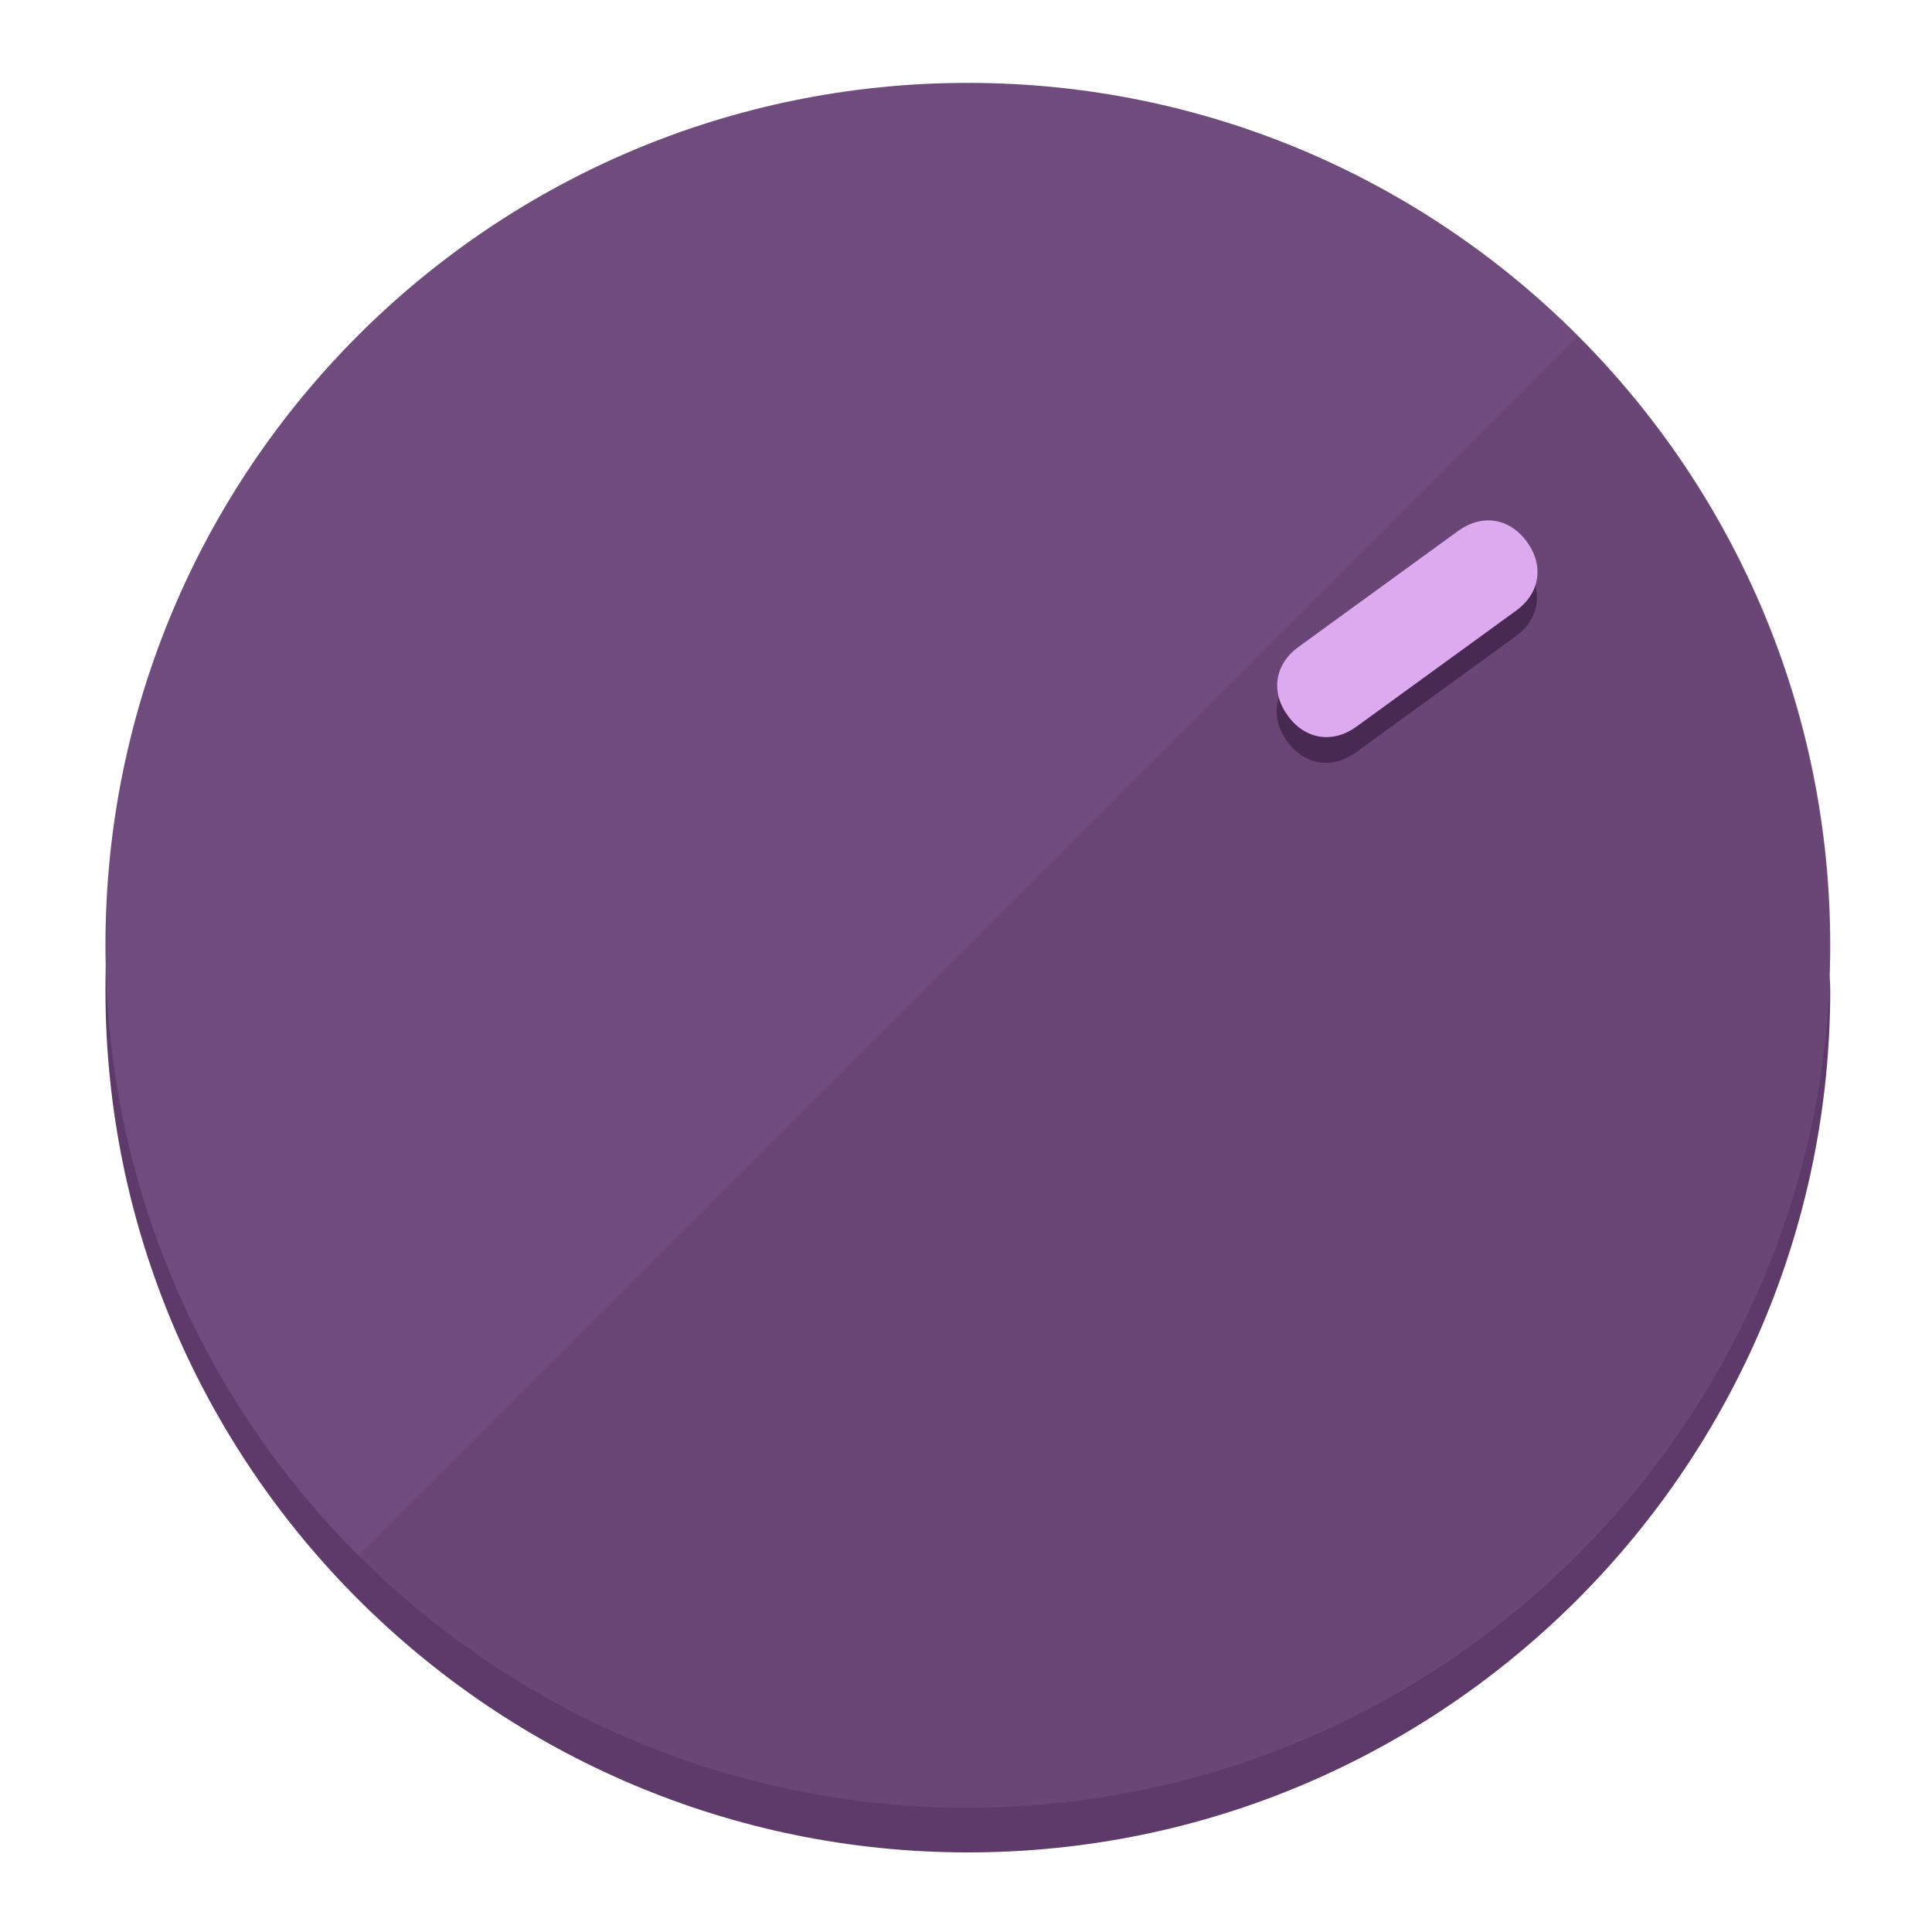
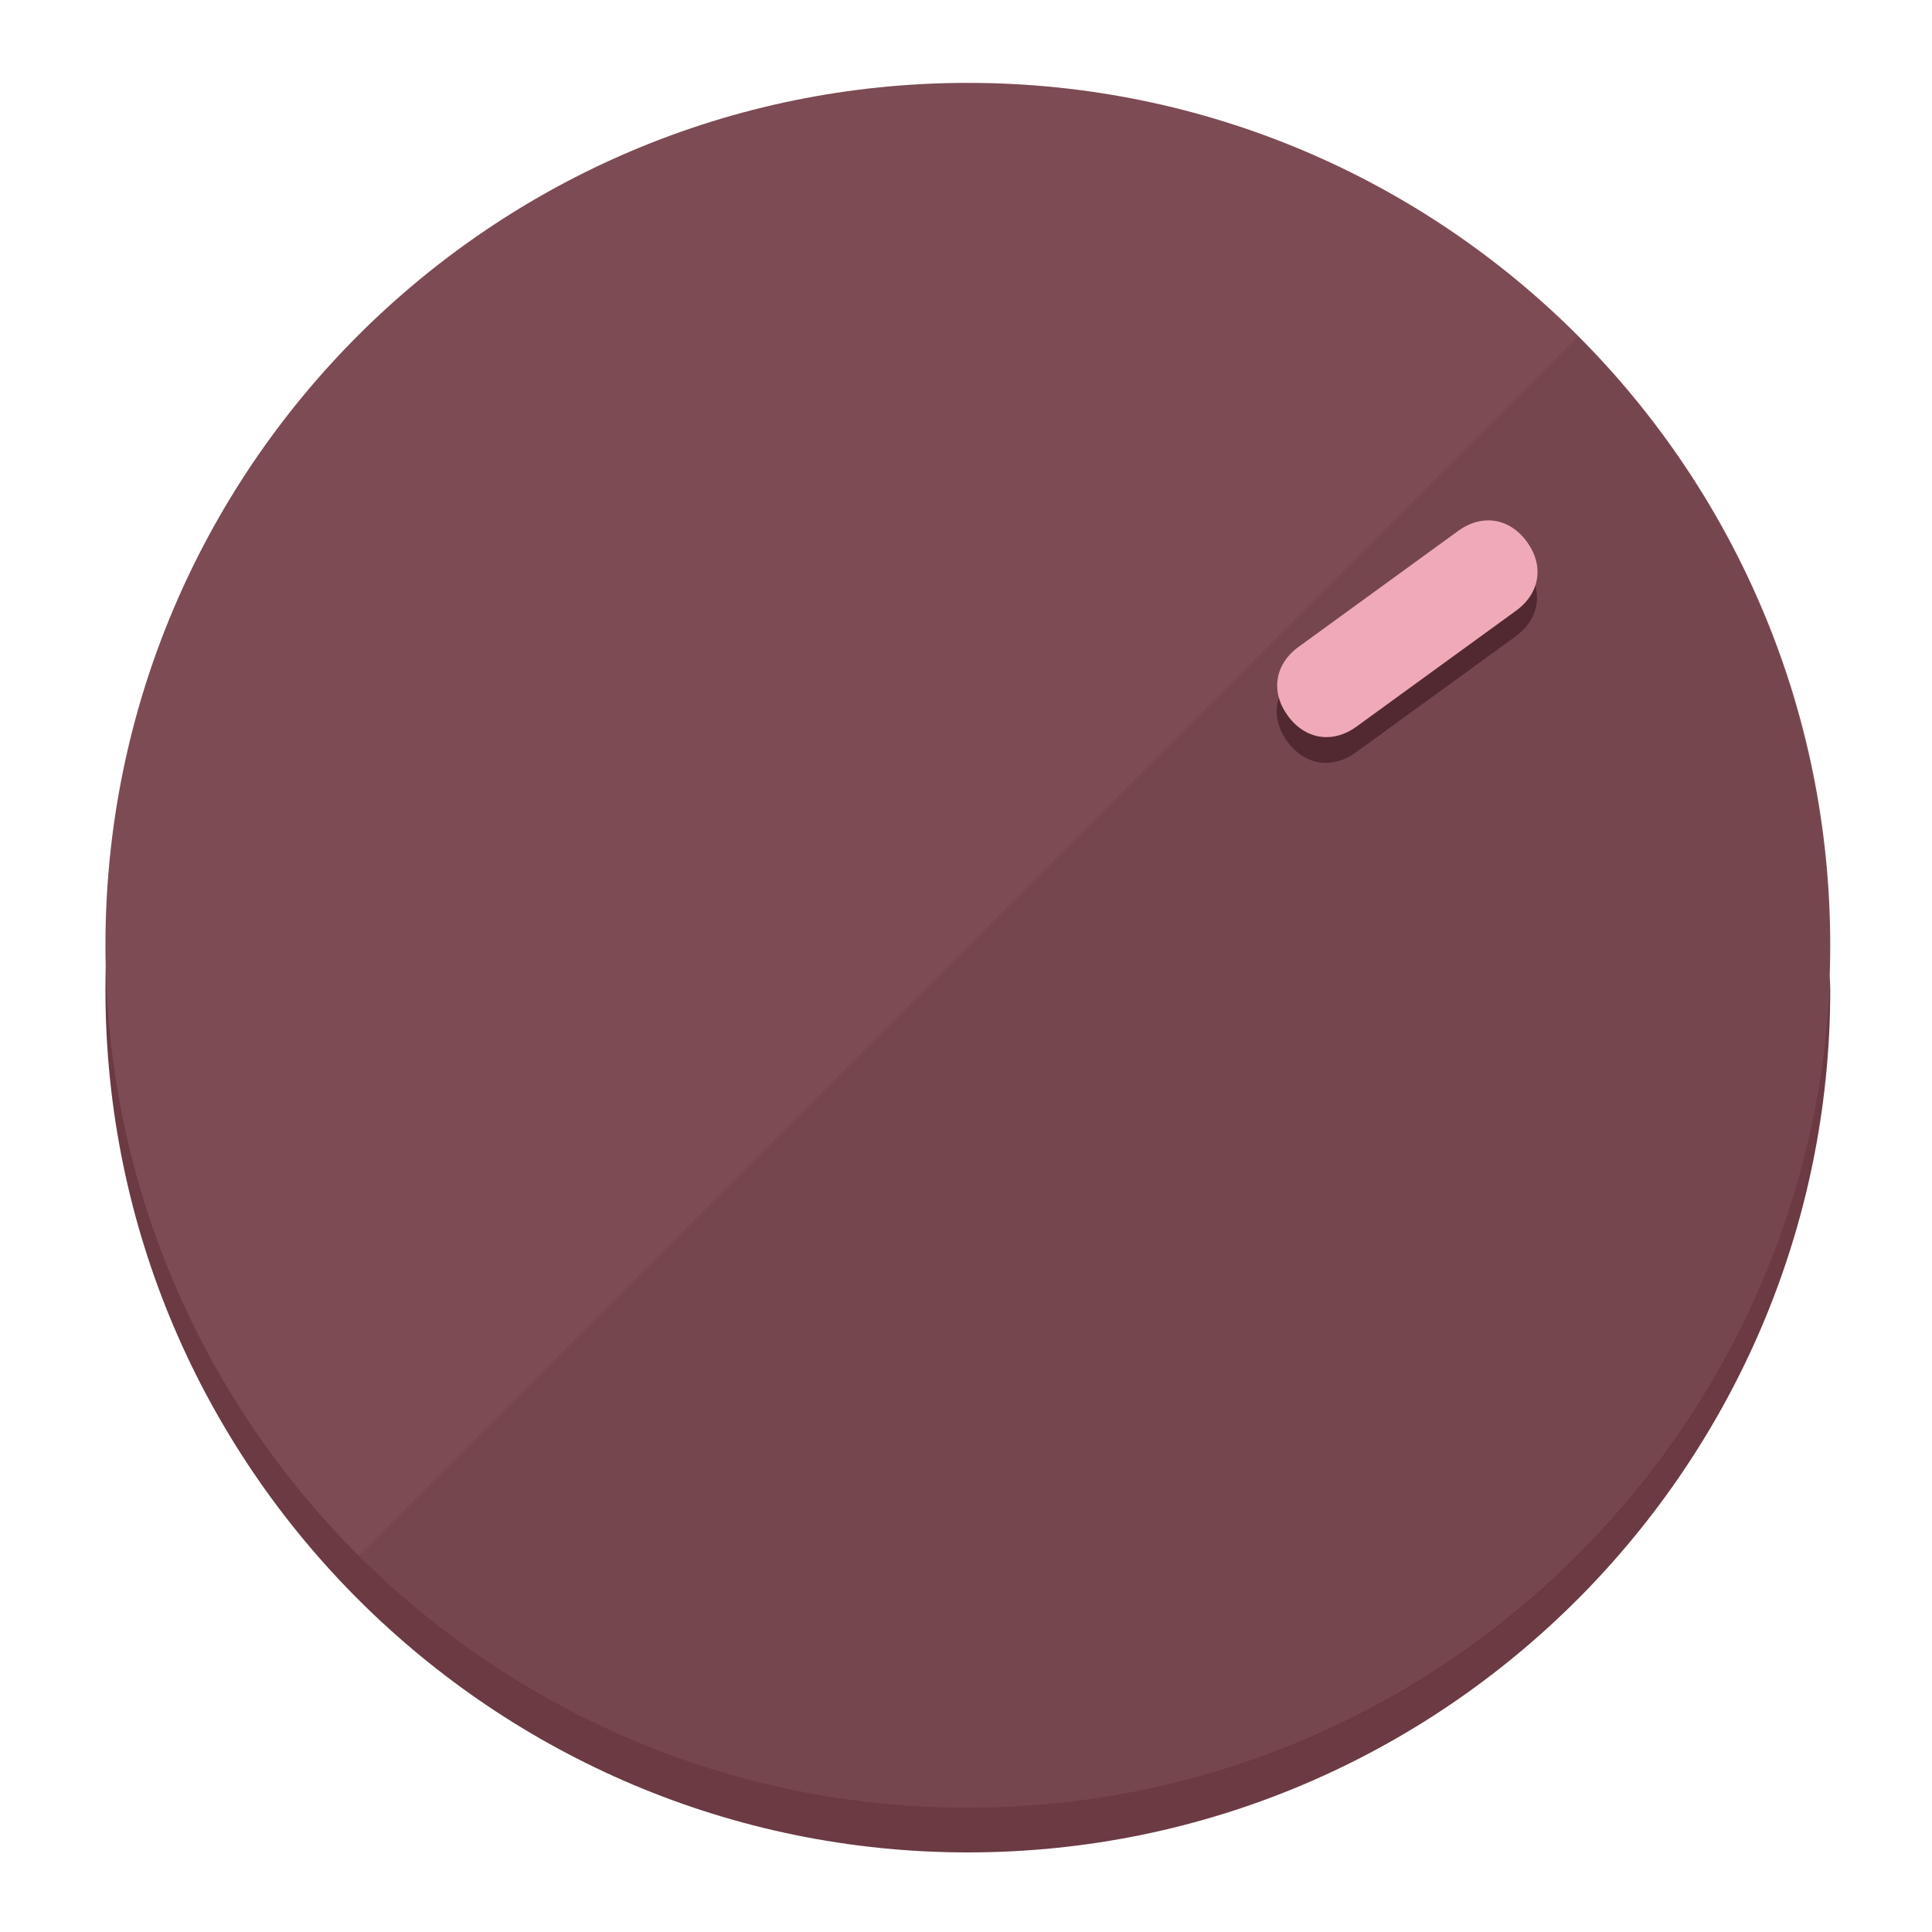
<svg xmlns="http://www.w3.org/2000/svg" height="120px" width="120px" version="1.1" id="Layer_1" viewBox="0 0 496.8 496.8" xml:space="preserve">
  <defs id="defs23" />
  <g id="g3158">
-     <path style="display:inline;fill:#5E3A6B;fill-opacity:1;stroke-width:1.584" d="m 248.875,445.92 c 116.582,0 212.89,-91.238 220.493,-205.286 0,5.069 1.267,8.87 1.267,13.939 0,121.651 -98.842,221.76 -221.76,221.76 -121.651,0 -221.76,-98.842 -221.76,-221.76 0,-5.069 0,-8.87 1.267,-13.939 7.603,114.048 103.91,205.286 220.493,205.286 z" id="path8" />
-     <circle style="display:inline;fill:#704B7D;fill-opacity:1;stroke-width:1.584" cx="248.875" cy="243.071" r="221.76" id="circle12" />
-     <path style="display:inline;fill:#472952;fill-opacity:0.154;stroke-width:1.587" d="m 405.744,86.606 c 86.308,86.308 86.308,227.193 0,313.5 -86.308,86.308 -227.193,86.308 -313.5,0" id="path14" />
+     <path style="display:inline;fill:#6B3A43;fill-opacity:1;stroke-width:1.584" d="m 248.875,445.92 c 116.582,0 212.89,-91.238 220.493,-205.286 0,5.069 1.267,8.87 1.267,13.939 0,121.651 -98.842,221.76 -221.76,221.76 -121.651,0 -221.76,-98.842 -221.76,-221.76 0,-5.069 0,-8.87 1.267,-13.939 7.603,114.048 103.91,205.286 220.493,205.286 z" id="path8" />
+     <circle style="display:inline;fill:#7D4B54;fill-opacity:1;stroke-width:1.584" cx="248.875" cy="243.071" r="221.76" id="circle12" />
+     <path style="display:inline;fill:#522930;fill-opacity:0.154;stroke-width:1.587" d="m 405.744,86.606 c 86.308,86.308 86.308,227.193 0,313.5 -86.308,86.308 -227.193,86.308 -313.5,0" id="path14" />
  </g>
  <g id="g3198">
    <circle style="display:none;fill:#000000;fill-opacity:0;stroke-width:1.584" cx="343.108" cy="-57.84" r="221.76" id="circle12-3" transform="rotate(54)" />
-     <path style="display:inline;fill:#472952;fill-opacity:1;stroke-width:1.584" d="m 348.699,193.447 c -6.151,4.469 -13.231,3.348 -17.7,-2.803 v 0 c -4.469,-6.151 -3.348,-13.231 2.803,-17.7 l 41.007,-29.794 c 6.151,-4.469 13.231,-3.348 17.7,2.803 v 0 c 4.469,6.151 3.348,13.231 -2.803,17.7 z" id="path3789" />
-     <path style="display:inline;fill:#DDAAF0;stroke-width:1.584" d="m 348.836,186.828 c -6.151,4.469 -13.231,3.348 -17.7,-2.803 v 0 c -4.469,-6.151 -3.348,-13.231 2.803,-17.7 l 41.007,-29.794 c 6.151,-4.469 13.231,-3.348 17.7,2.803 v 0 c 4.469,6.151 3.348,13.231 -2.803,17.7 z" id="path915" />
+     <path style="display:inline;fill:#522930;fill-opacity:1;stroke-width:1.584" d="m 348.699,193.447 c -6.151,4.469 -13.231,3.348 -17.7,-2.803 v 0 c -4.469,-6.151 -3.348,-13.231 2.803,-17.7 l 41.007,-29.794 c 6.151,-4.469 13.231,-3.348 17.7,2.803 v 0 c 4.469,6.151 3.348,13.231 -2.803,17.7 z" id="path3789" />
+     <path style="display:inline;fill:#F0AAB7;stroke-width:1.584" d="m 348.836,186.828 c -6.151,4.469 -13.231,3.348 -17.7,-2.803 v 0 c -4.469,-6.151 -3.348,-13.231 2.803,-17.7 l 41.007,-29.794 c 6.151,-4.469 13.231,-3.348 17.7,2.803 v 0 c 4.469,6.151 3.348,13.231 -2.803,17.7 z" id="path915" />
  </g>
</svg>
